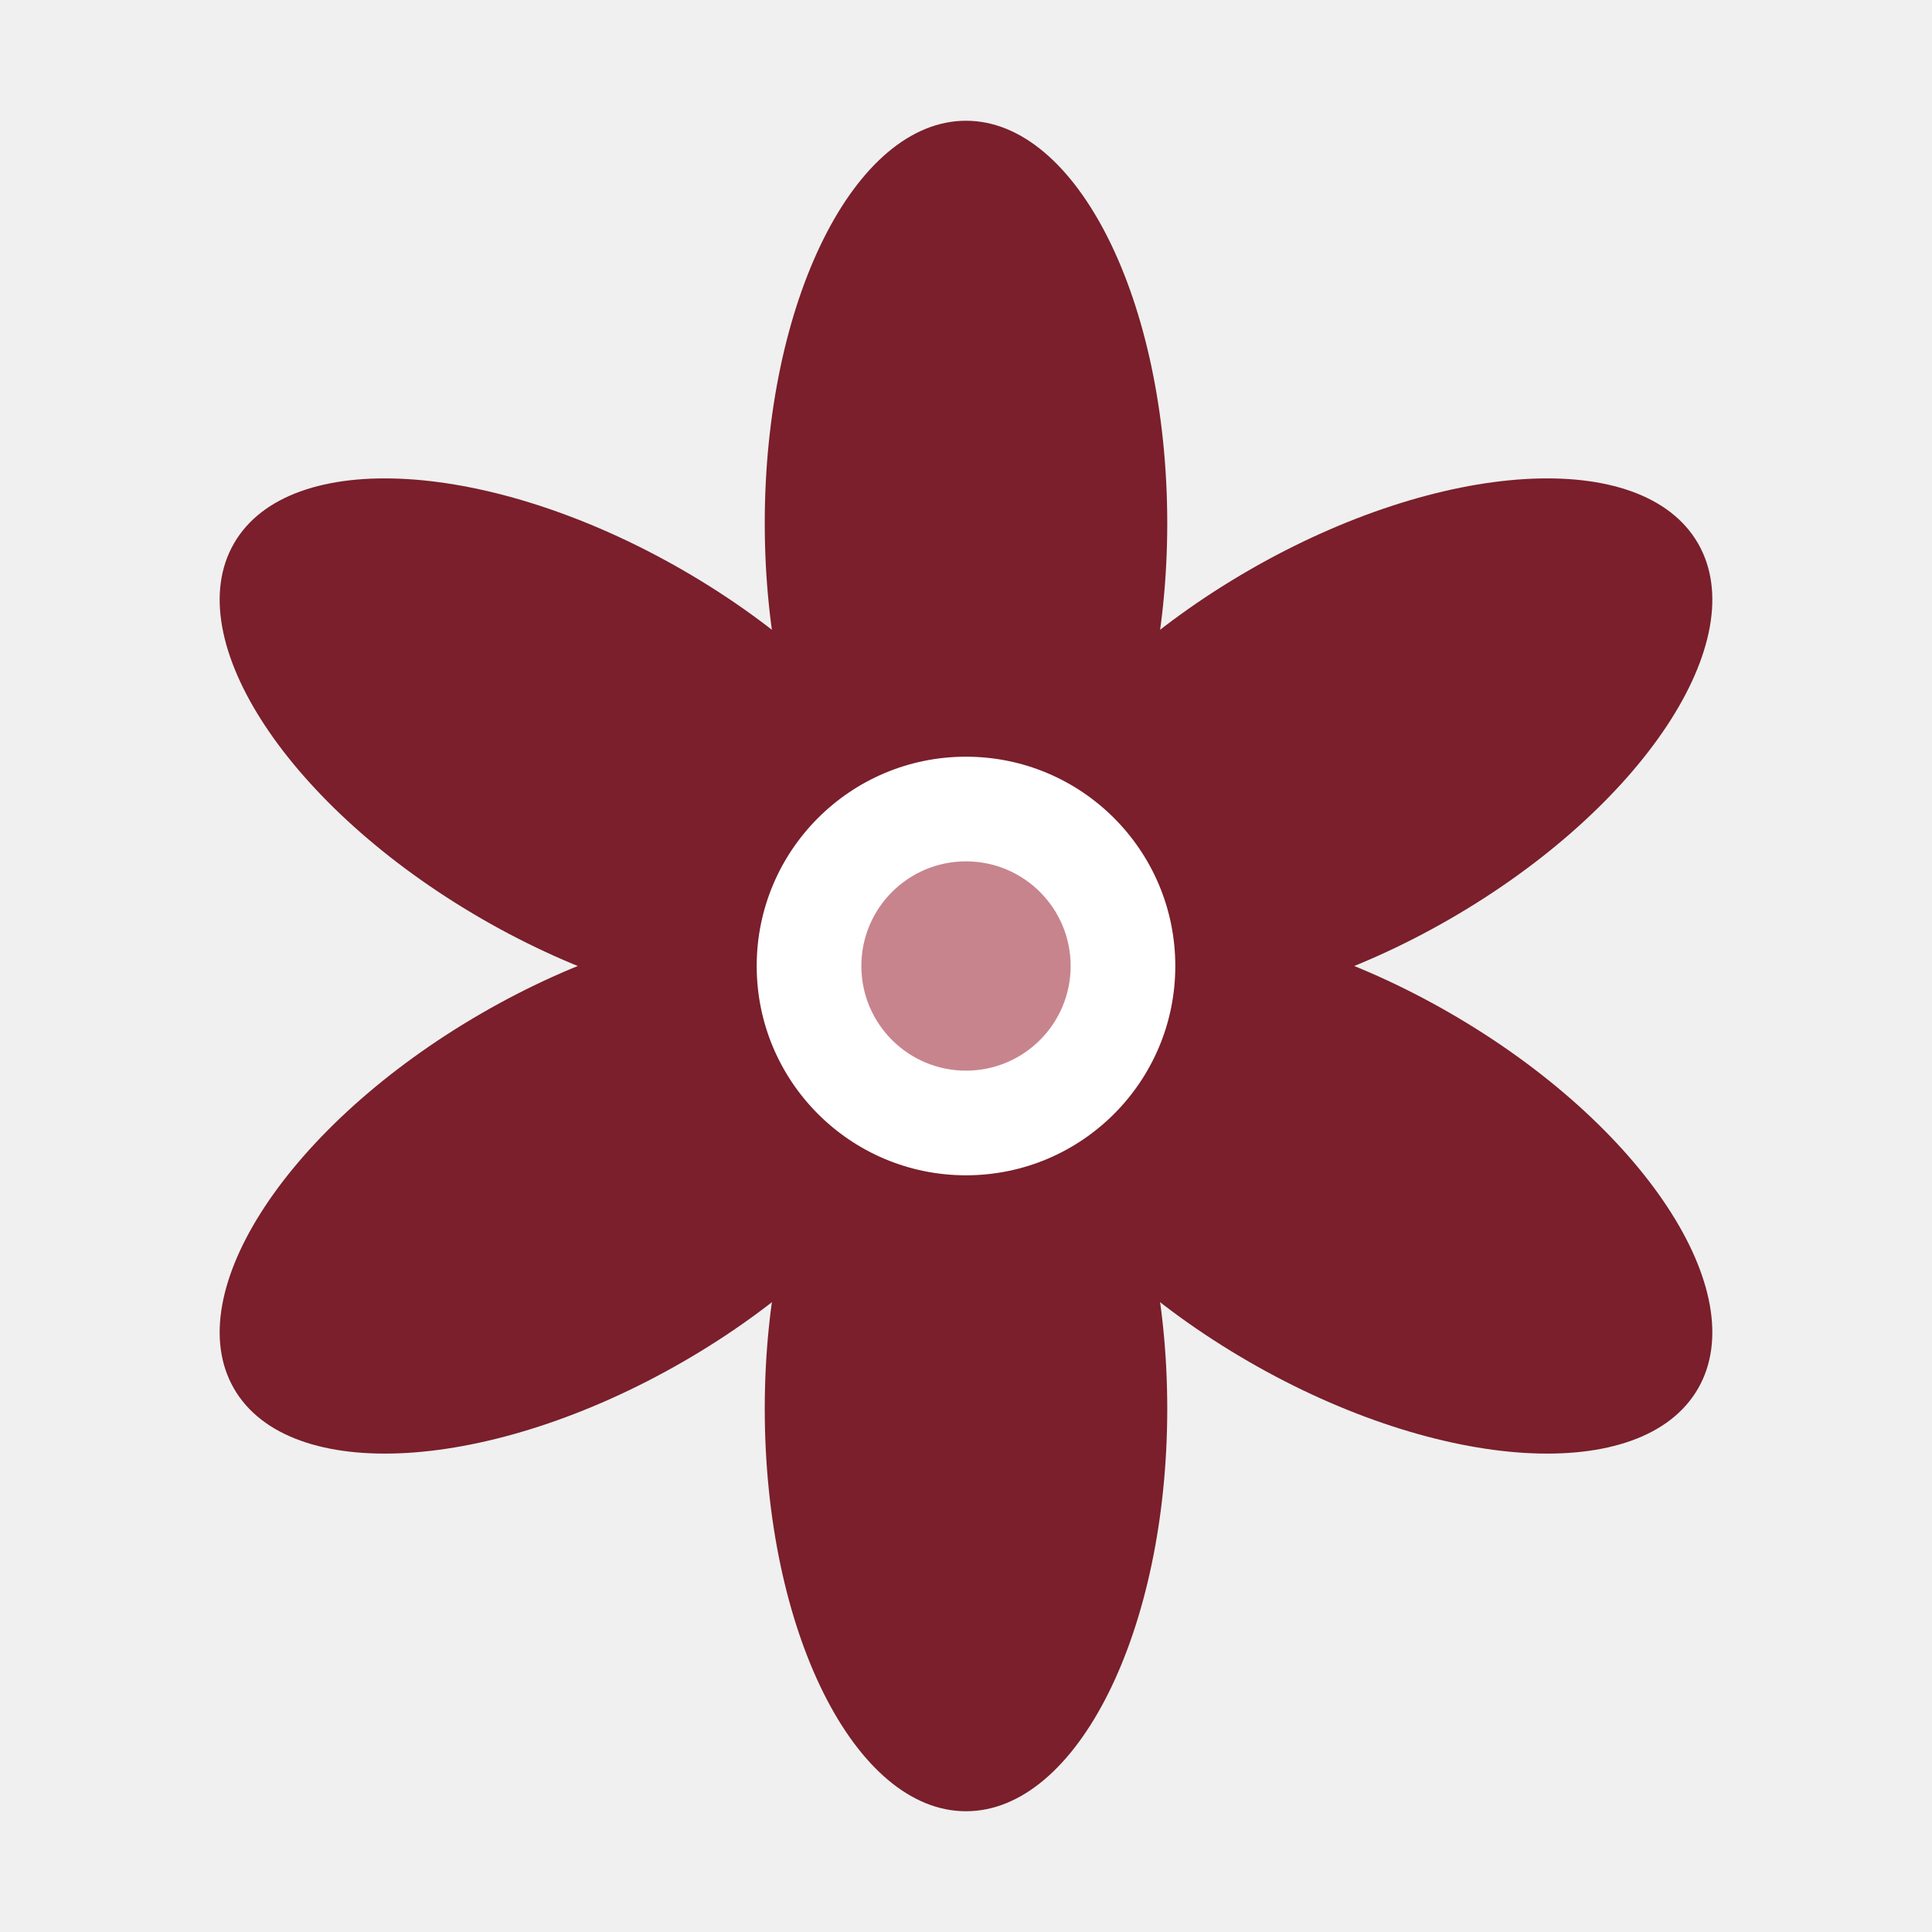
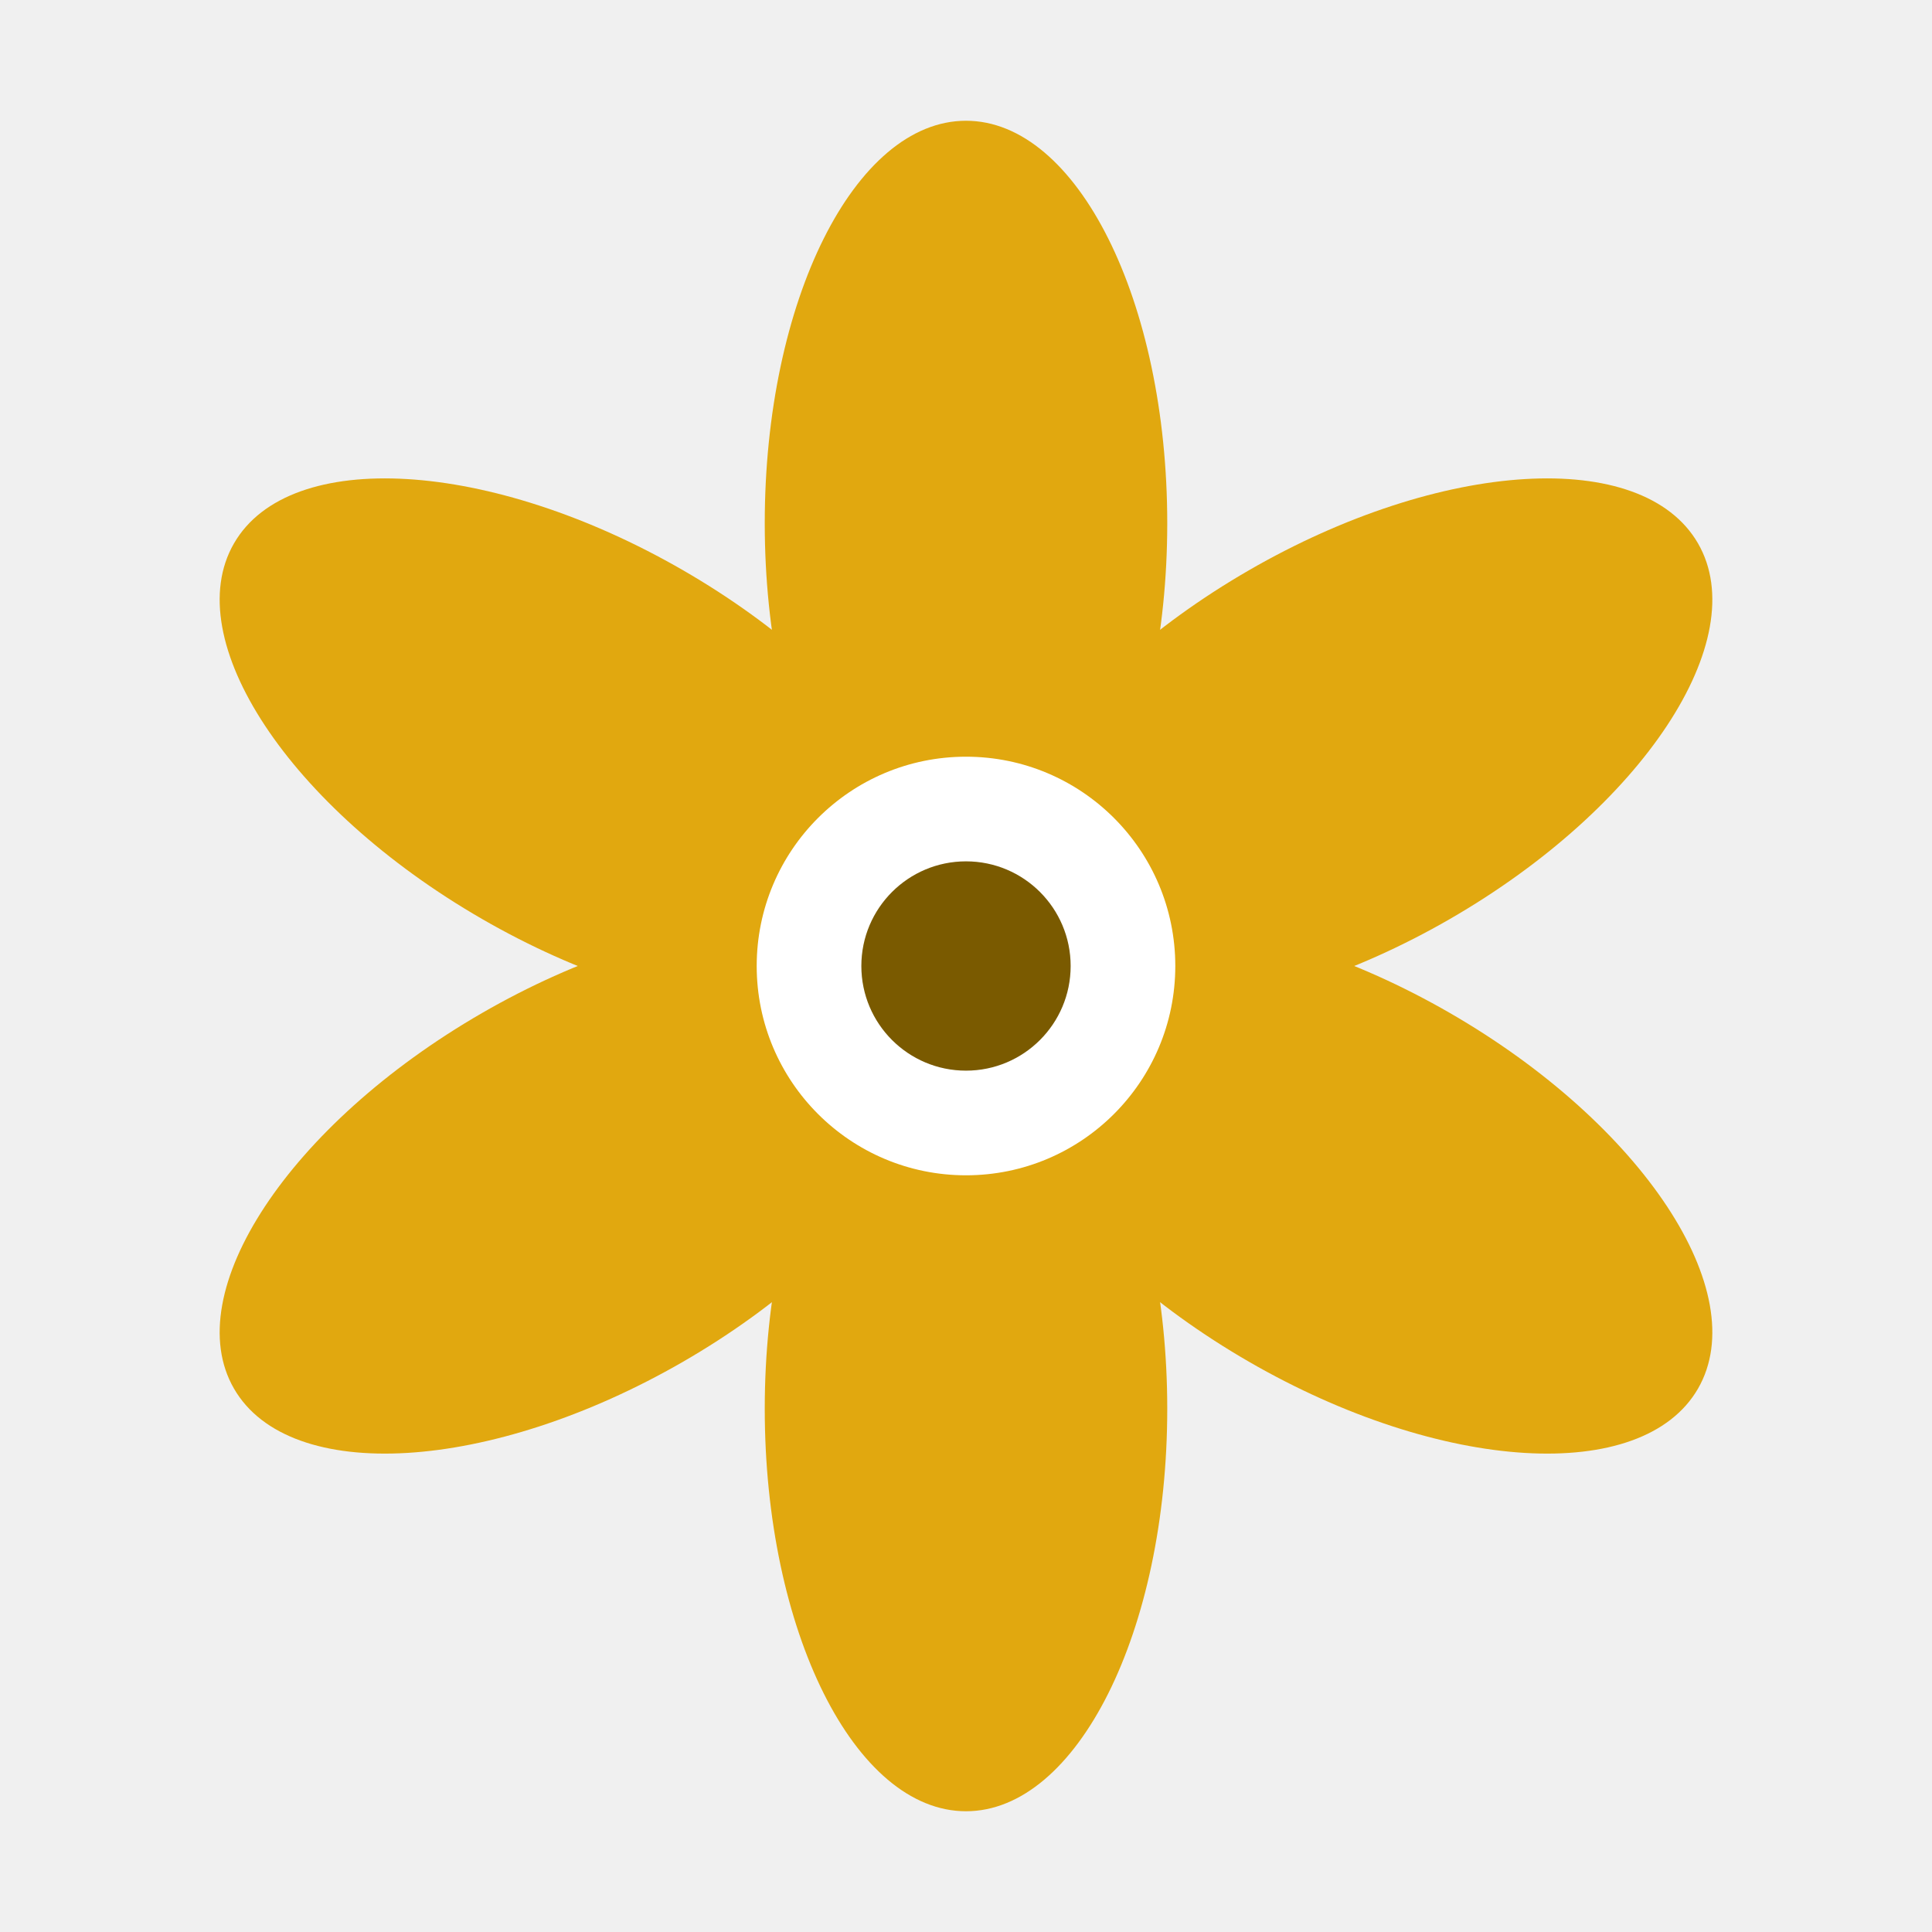
<svg xmlns="http://www.w3.org/2000/svg" viewBox="-24 -24 48 48" width="96" height="96" role="img" aria-label="Aster Dental Clinic concept mark">
-   <g fill="#7A1F2B">
+   <g fill="#E1A80F">
    <ellipse cx="0" cy="-11" rx="5" ry="10" />
    <ellipse cx="0" cy="-11" rx="5" ry="10" transform="rotate(60)" />
    <ellipse cx="0" cy="-11" rx="5" ry="10" transform="rotate(120)" />
    <ellipse cx="0" cy="-11" rx="5" ry="10" transform="rotate(180)" />
    <ellipse cx="0" cy="-11" rx="5" ry="10" transform="rotate(240)" />
    <ellipse cx="0" cy="-11" rx="5" ry="10" transform="rotate(300)" />
  </g>
  <circle r="5.2" fill="#FFFFFF" />
-   <circle r="2.6" fill="#C7848D" />
+   <circle r="2.6" fill="#7A5A00" />
</svg>
